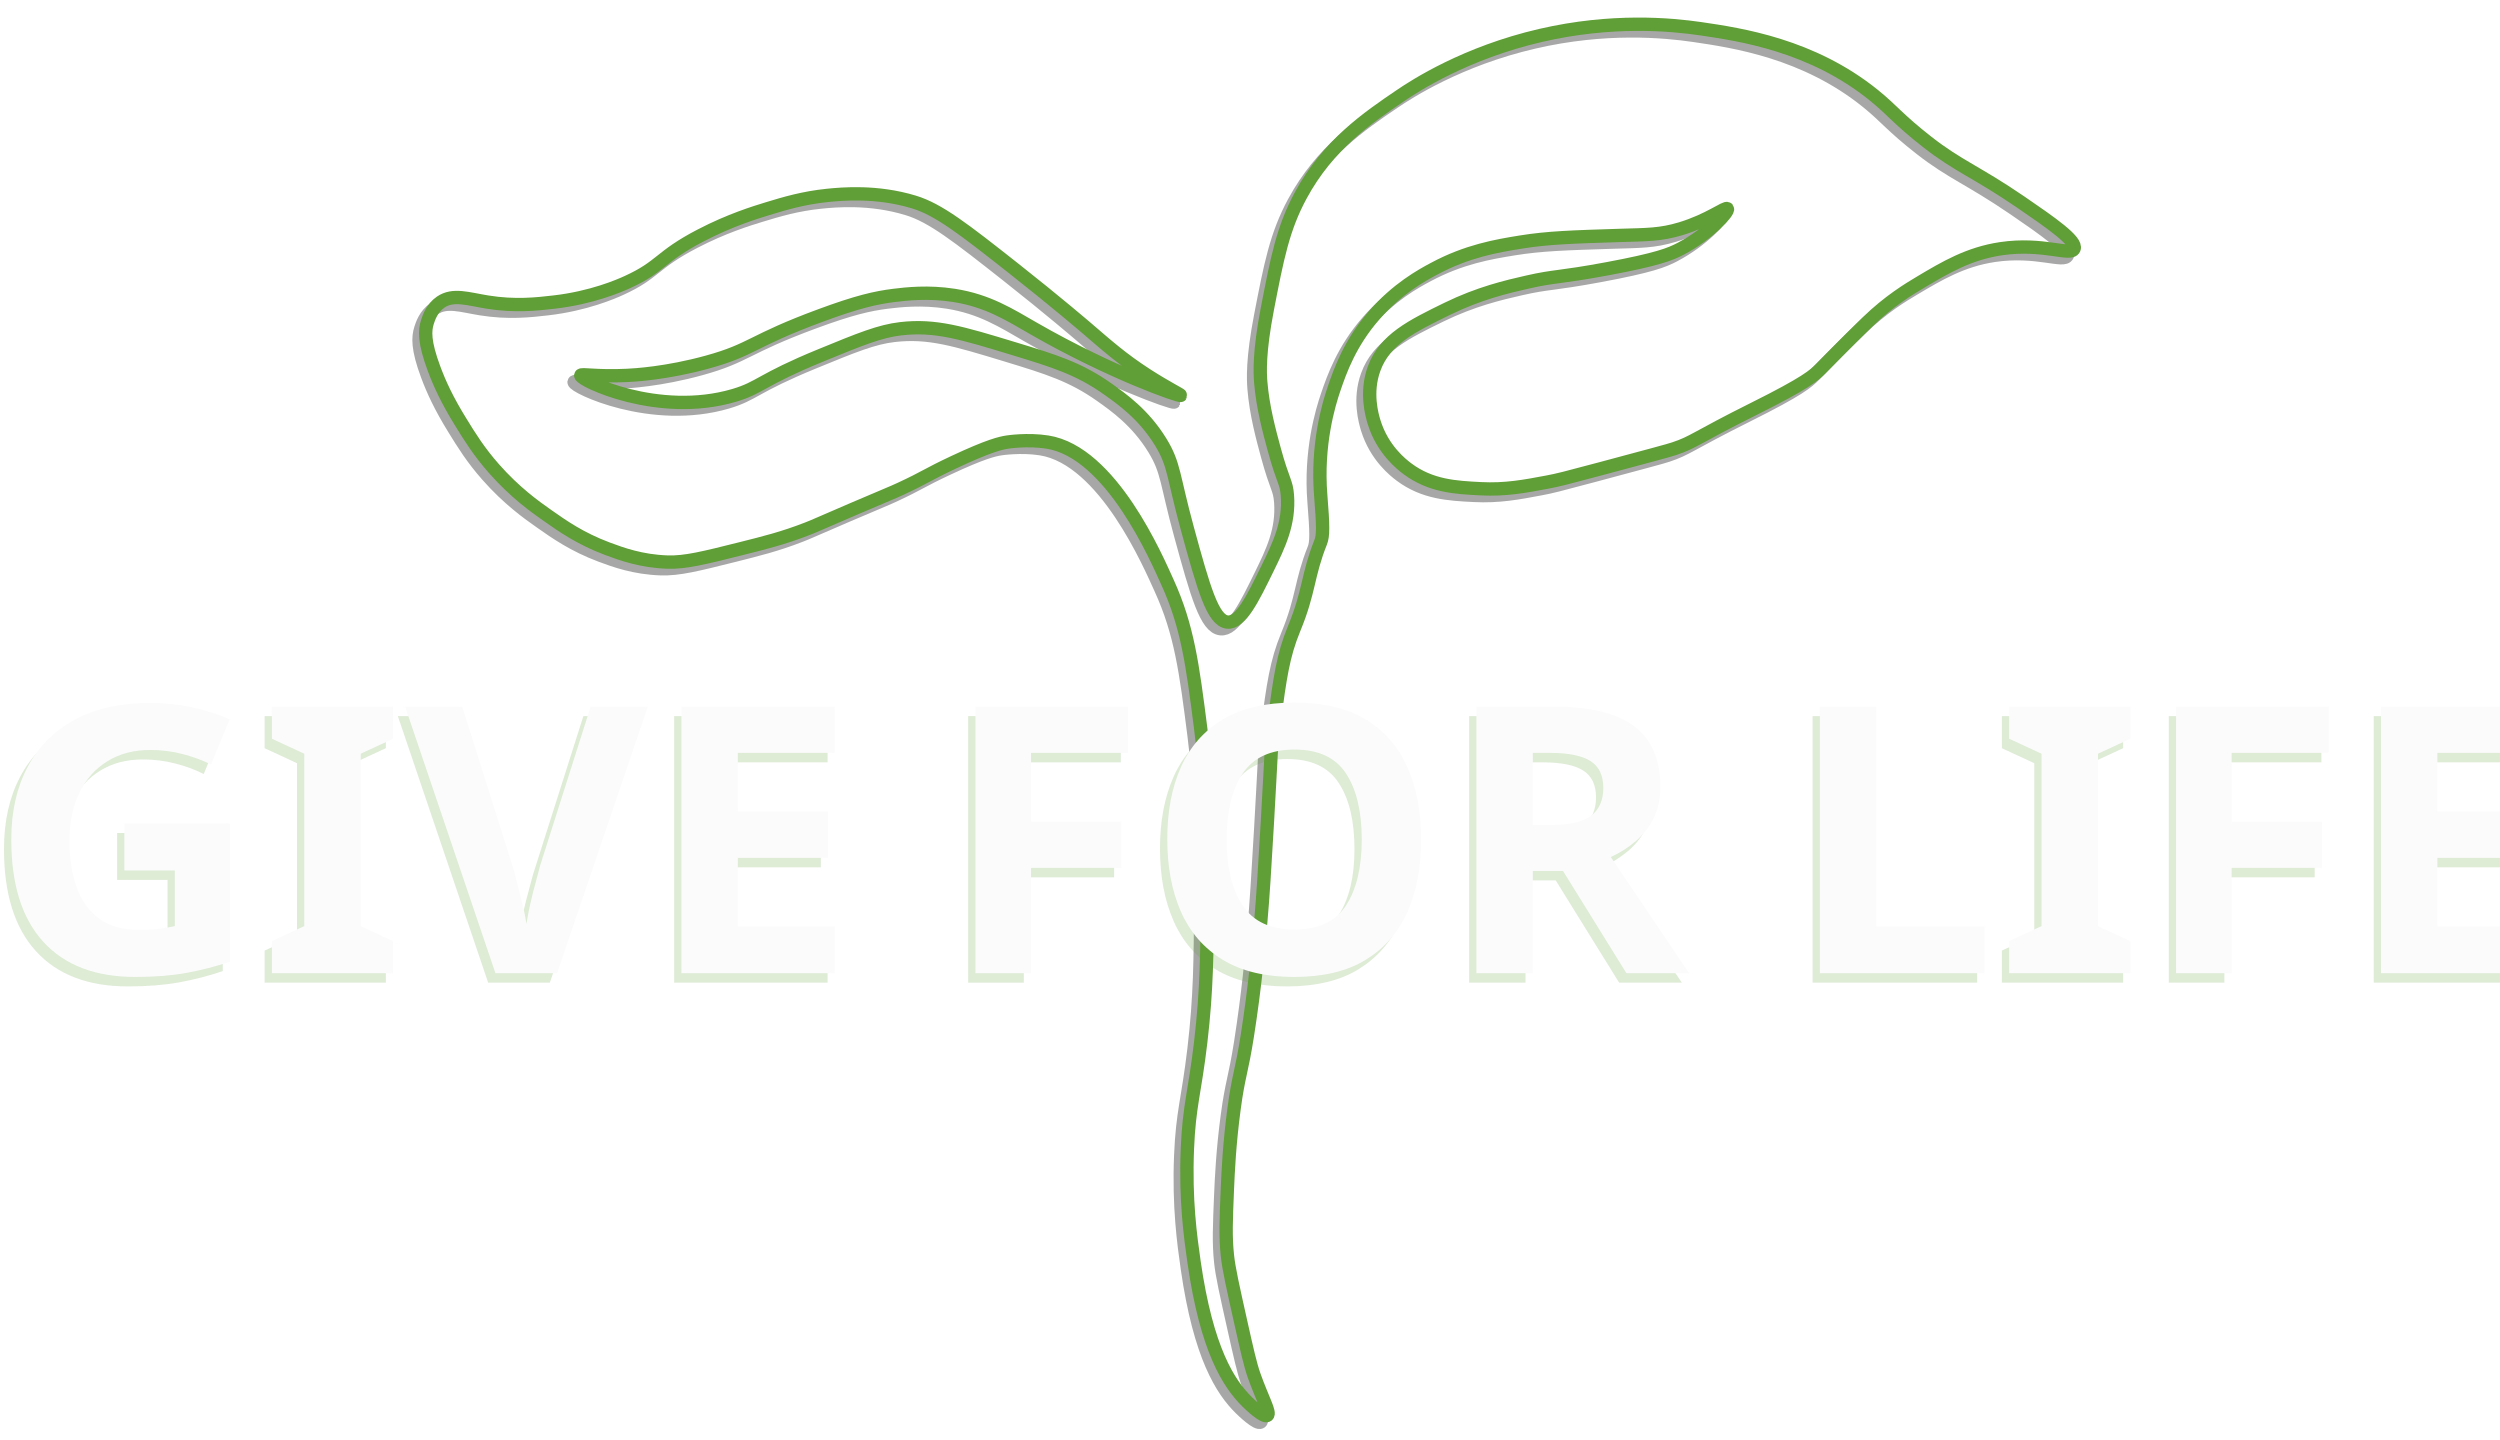
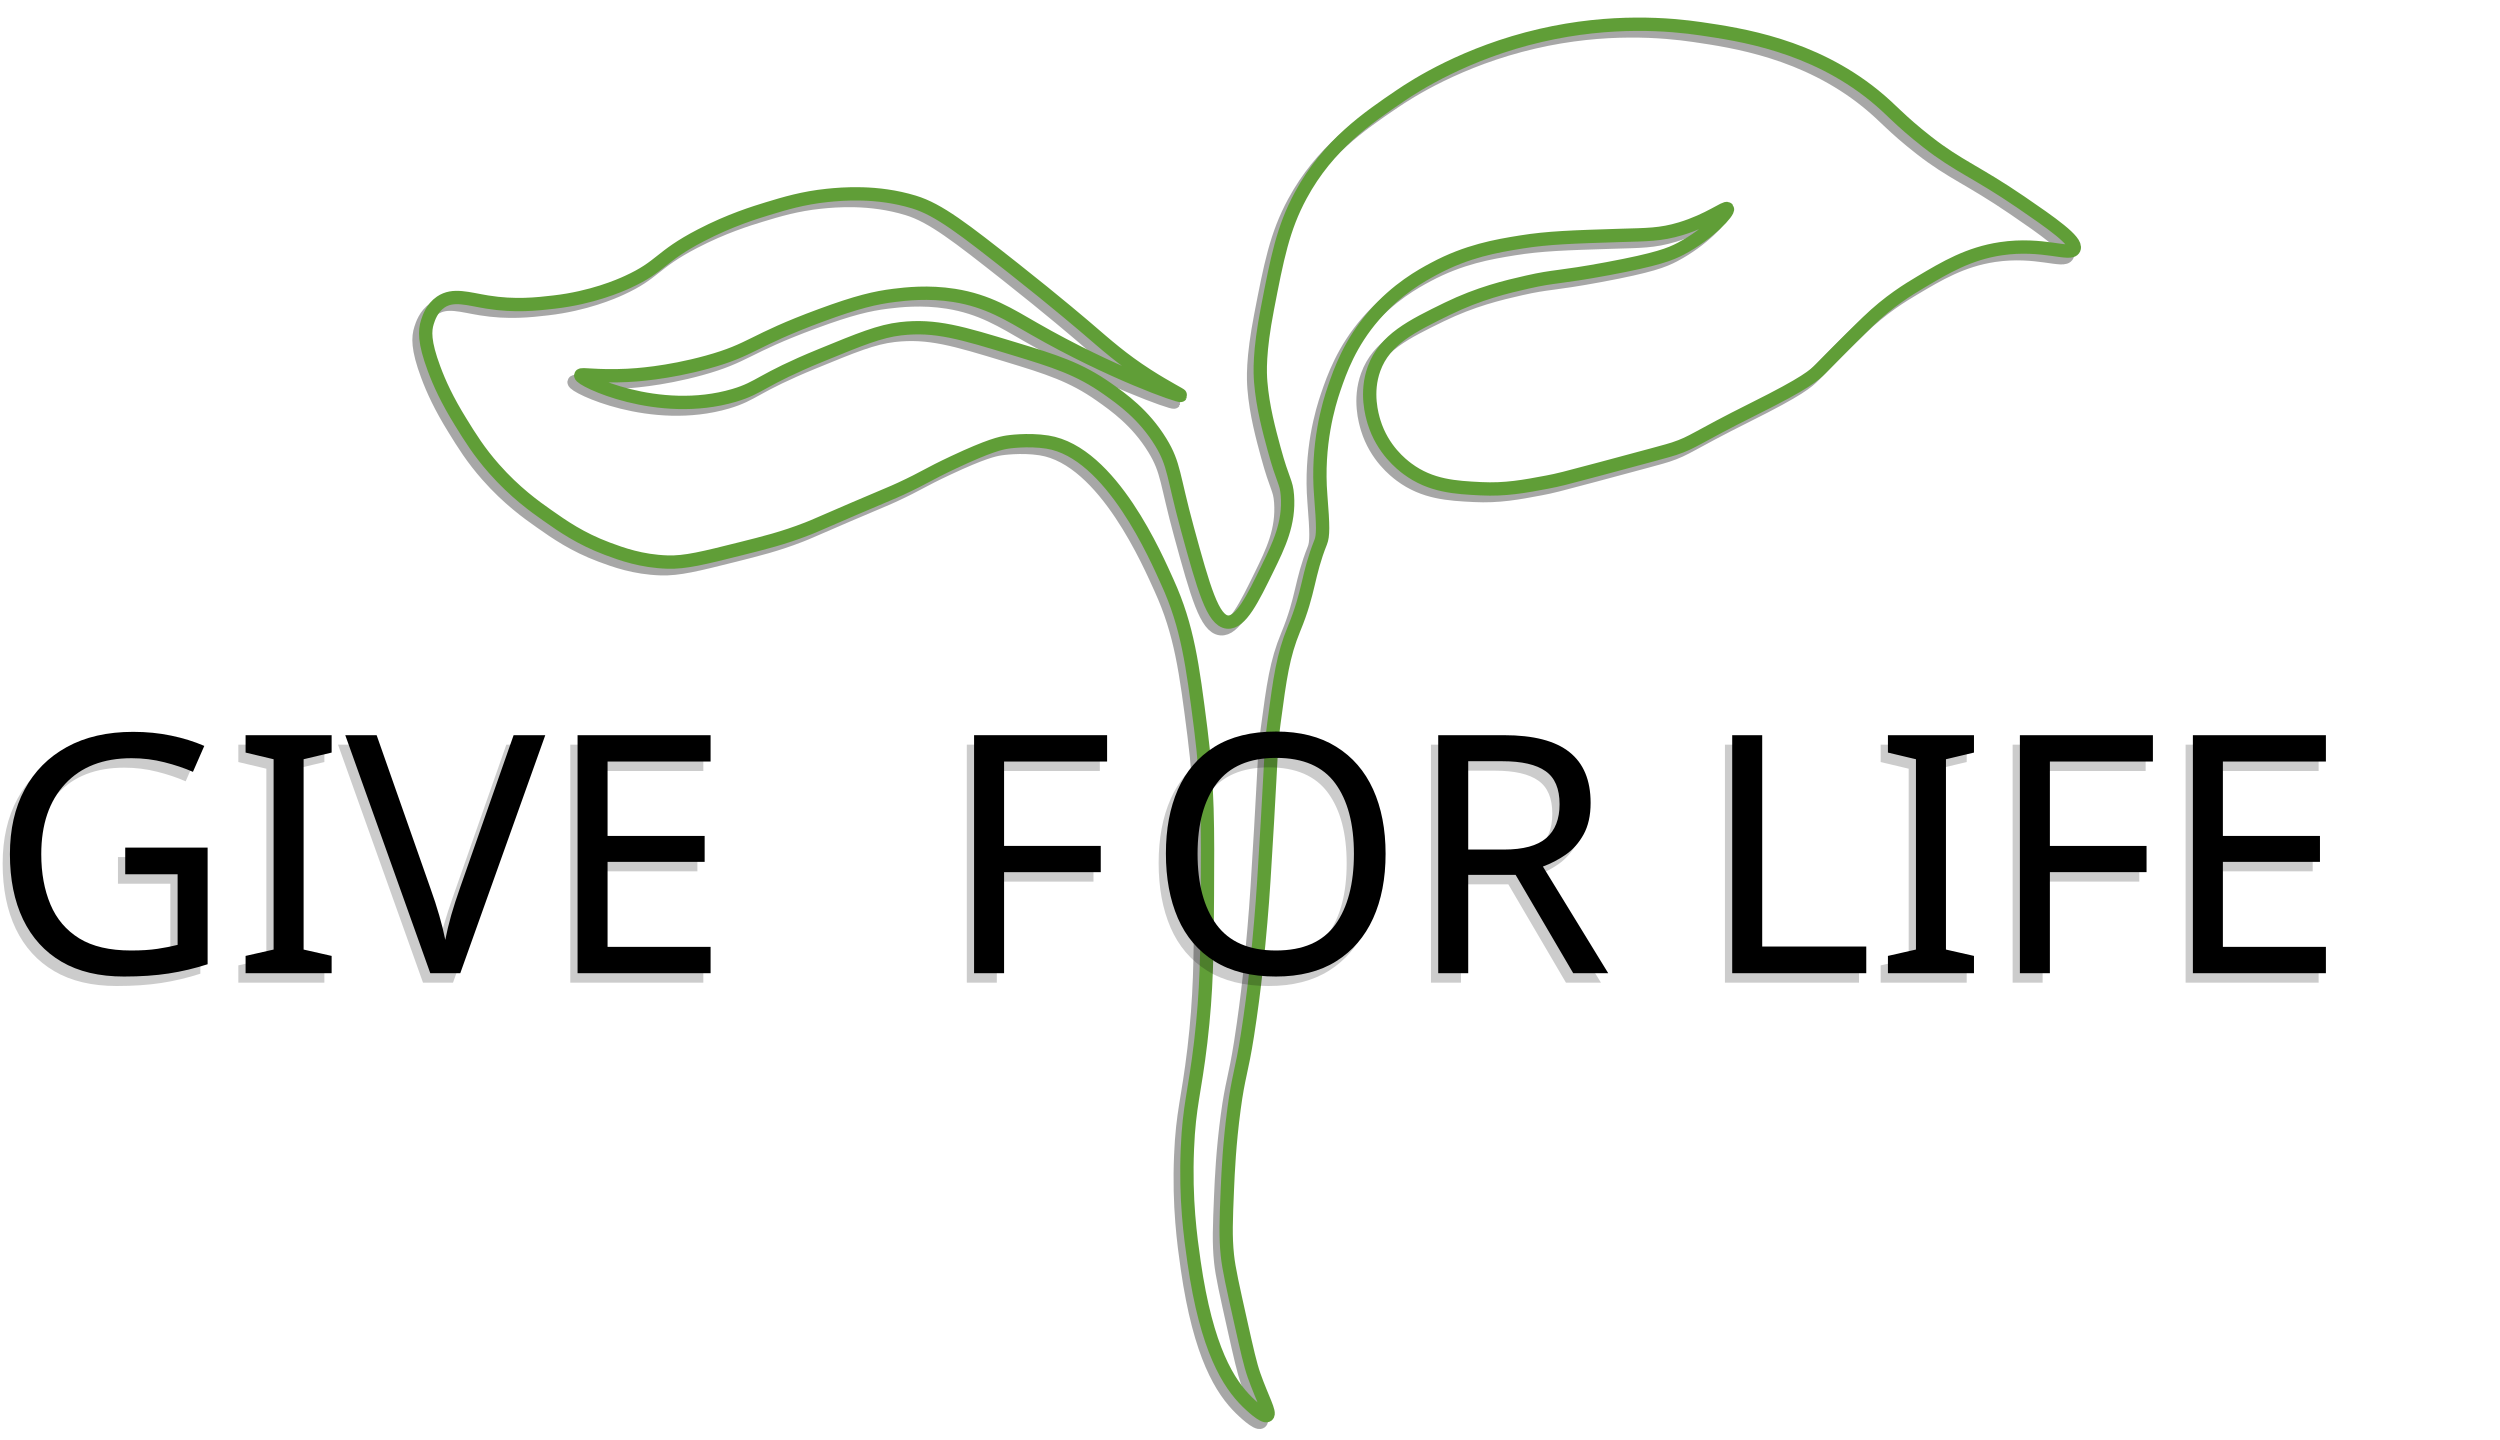
<svg xmlns="http://www.w3.org/2000/svg" id="Layer_2" data-name="Layer 2" viewBox="0 0 375 216">
  <defs>
    <style>
      .cls-1 {
-         fill: #fbfbfc;
+         fill: #000000;
      }

      .cls-1, .cls-2 {
        font-family: Jura-Bold, Jura;
-         font-size: 56px;
+         font-size: 50px;
        font-variation-settings: 'wght' 700;
-         font-weight: 700;
+         font-weight: 500;
      }

      .cls-3 {
        opacity: .35;
        stroke: #020202;
      }

      .cls-3, .cls-4 {
        fill: none;
        stroke-miterlimit: 10;
        stroke-width: 2px;
      }

      .cls-4 {
        stroke: #609e37;
      }

      .cls-5 {
        letter-spacing: 0em;
      }

      .cls-2 {
-         fill: #609e37;
-         opacity: .21;
+         fill: #000000;
+         opacity: .2;
      }

      .cls-6 {
        letter-spacing: 0em;
      }
    </style>
  </defs>
  <path id="_Path_Shadow" data-name="&amp;lt;Path&amp;gt;Shadow" class="cls-3" d="m186.11,211.31c-2.81-2.75-6.11-7.88-8-21-.54-3.76-1.32-9.36-1-17,.27-6.55,1.09-8.29,2-16,.91-7.76.95-13.32,1-22,.06-9.98.1-16.39-1-25-1.22-9.57-1.96-15.33-5-22-1.58-3.46-8.39-19.48-18-21-3-.47-6,0-6,0-.97.15-2.67.5-8,3-4.11,1.93-4.21,2.24-8,4-1.54.71-1.37.59-7,3-5.74,2.46-5.69,2.49-7,3-3.67,1.43-6.47,2.11-10,3-5.55,1.39-8.33,2.09-11,2-3.92-.13-6.89-1.21-9-2-4.03-1.51-6.7-3.38-9-5-1.87-1.31-4.86-3.44-8-7-2.26-2.56-3.6-4.73-5-7-2.05-3.31-3.2-5.84-4-8-1.51-4.05-1.4-5.73-1-7,.19-.59.66-2.09,2-3,1.87-1.27,4.08-.47,7,0,4.16.67,7.41.3,10,0,5.67-.65,9.81-2.45,11-3,5.18-2.36,4.75-3.75,11-7,4.38-2.28,8.14-3.43,10-4,2.6-.79,5.38-1.63,9-2,2.17-.22,7.39-.71,13,1,3.7,1.12,7.52,4.1,15,10,6.32,4.98,11,9,11,9,2.85,2.44,5.17,4.54,9,7,2.96,1.9,5.05,2.9,5,3-.11.22-10.44-3.36-22-10-3.68-2.11-6.91-4.2-12-5-3.87-.61-7.22-.22-9,0-2.75.34-5.51.97-11,3-10.44,3.85-10.18,5.12-17,7-6.08,1.68-10.96,1.95-12,2-4.69.23-6.95-.3-7,0-.12.69,11.62,6.36,23,3,3.99-1.18,3.92-2.28,13-6,5.92-2.43,8.88-3.64,12-4,5.18-.6,9.12.6,17,3,6.11,1.86,9.75,3,14,6,2.18,1.54,5.46,3.85,8,8,2.08,3.4,1.81,4.99,4,13,2.46,9,3.82,13.78,6,14,2,.2,3.82-3.55,6-8,1.72-3.51,3.32-6.79,3-11-.16-2.13-.62-1.92-2-7-.72-2.66-1.7-6.26-2-10-.11-1.39-.27-4.44,1-11,1.46-7.55,2.33-12.07,5-17,4.12-7.62,10.03-11.63,15-15,2.12-1.44,9.71-6.39,21-9,10.67-2.47,19.5-1.66,24-1,5.91.87,16.69,2.45,26,10,2.78,2.25,3.6,3.56,8,7,4.64,3.63,7.34,4.45,14,9,4.51,3.09,8.49,5.84,8,7-.49,1.15-4.65-.95-11,0-4.8.72-8.32,2.81-12,5-1.75,1.04-4.76,2.85-8,6-3.55,3.45-6,6-7,7s-2.16,2.09-10,6c-8.91,4.45-9,5-12,6-.6.22-4.07,1.14-11,3-5.42,1.45-6.4,1.7-8,2-3.44.65-6.3,1.19-10,1-3.75-.19-7.49-.38-11-3-.84-.63-3.72-2.85-5-7-.3-.99-1.31-4.4,0-8,1.6-4.41,5.66-6.39,11-9,4.76-2.32,8.87-3.29,12-4,4.27-.97,4.52-.61,12-2,7.5-1.4,9.42-2.17,11-3,4.34-2.29,7.28-5.61,7-6-.24-.34-2.73,1.71-7,3-3.04.92-5.11.88-9,1-7.25.23-10.91.34-15,1-3.64.59-8.02,1.33-13,4-1.88,1-5.54,3.01-9,7-3.62,4.17-5.07,8.28-6,11-.8,2.33-2.62,8.39-2,16,.38,4.69.37,6.07,0,7-2,5-1.67,7.37-4,13-1.66,4.02-2.11,7.34-3,14-.47,3.53-.37,4.19-1,15-.43,7.28-.64,10.91-1,15-.36,4.06-.86,9.7-2,17-.86,5.49-1.34,6.04-2,11-.71,5.3-.89,9.47-1,12-.2,4.78-.3,7.16,0,10,.21,2.01.81,4.67,2,10,.95,4.24,1.42,6.35,2,8,1.23,3.48,2.5,5.64,2,6-.55.4-2.75-1.76-3-2Z" />
  <path id="_Path_Foreground" data-name="&amp;lt;Path&amp;gt;Foreground" class="cls-4" d="m187.11,210.31c-2.81-2.75-6.11-7.88-8-21-.54-3.76-1.32-9.36-1-17,.27-6.55,1.09-8.29,2-16,.91-7.76.95-13.32,1-22,.06-9.98.1-16.39-1-25-1.22-9.57-1.96-15.33-5-22-1.58-3.46-8.39-19.48-18-21-3-.47-6,0-6,0-.97.15-2.67.5-8,3-4.11,1.93-4.21,2.24-8,4-1.54.71-1.37.59-7,3-5.74,2.46-5.69,2.49-7,3-3.67,1.43-6.47,2.11-10,3-5.55,1.39-8.33,2.09-11,2-3.92-.13-6.89-1.21-9-2-4.03-1.51-6.7-3.38-9-5-1.87-1.31-4.86-3.44-8-7-2.26-2.56-3.6-4.73-5-7-2.05-3.31-3.2-5.84-4-8-1.51-4.05-1.4-5.73-1-7,.19-.59.66-2.09,2-3,1.87-1.27,4.08-.47,7,0,4.16.67,7.41.3,10,0,5.67-.65,9.81-2.45,11-3,5.18-2.36,4.75-3.75,11-7,4.38-2.28,8.14-3.43,10-4,2.6-.79,5.38-1.63,9-2,2.17-.22,7.39-.71,13,1,3.7,1.12,7.52,4.1,15,10,6.32,4.98,11,9,11,9,2.85,2.44,5.17,4.54,9,7,2.96,1.9,5.05,2.9,5,3-.11.22-10.44-3.36-22-10-3.68-2.11-6.91-4.2-12-5-3.87-.61-7.22-.22-9,0-2.75.34-5.51.97-11,3-10.44,3.85-10.18,5.12-17,7-6.08,1.68-10.96,1.95-12,2-4.69.23-6.95-.3-7,0-.12.69,11.62,6.36,23,3,3.99-1.18,3.92-2.28,13-6,5.92-2.43,8.88-3.64,12-4,5.18-.6,9.12.6,17,3,6.11,1.86,9.75,3,14,6,2.18,1.54,5.46,3.85,8,8,2.08,3.4,1.81,4.99,4,13,2.46,9,3.82,13.78,6,14,2,.2,3.82-3.55,6-8,1.72-3.51,3.32-6.79,3-11-.16-2.13-.62-1.92-2-7-.72-2.66-1.7-6.26-2-10-.11-1.39-.27-4.44,1-11,1.46-7.55,2.33-12.07,5-17,4.12-7.62,10.03-11.63,15-15,2.12-1.44,9.71-6.39,21-9,10.67-2.47,19.5-1.66,24-1,5.91.87,16.69,2.45,26,10,2.78,2.25,3.6,3.56,8,7,4.64,3.63,7.34,4.45,14,9,4.51,3.09,8.49,5.84,8,7-.49,1.15-4.65-.95-11,0-4.8.72-8.32,2.81-12,5-1.75,1.04-4.76,2.85-8,6-3.55,3.45-6,6-7,7s-2.16,2.09-10,6c-8.91,4.45-9,5-12,6-.6.22-4.07,1.14-11,3-5.42,1.45-6.4,1.7-8,2-3.44.65-6.3,1.19-10,1-3.75-.19-7.49-.38-11-3-.84-.63-3.72-2.85-5-7-.3-.99-1.31-4.4,0-8,1.6-4.41,5.66-6.39,11-9,4.76-2.32,8.87-3.29,12-4,4.27-.97,4.52-.61,12-2,7.5-1.4,9.42-2.17,11-3,4.34-2.29,7.28-5.61,7-6-.24-.34-2.73,1.71-7,3-3.04.92-5.11.88-9,1-7.25.23-10.91.34-15,1-3.64.59-8.02,1.33-13,4-1.88,1-5.54,3.01-9,7-3.62,4.17-5.07,8.28-6,11-.8,2.33-2.62,8.39-2,16,.38,4.69.37,6.07,0,7-2,5-1.67,7.37-4,13-1.66,4.02-2.11,7.34-3,14-.47,3.53-.37,4.19-1,15-.43,7.28-.64,10.91-1,15-.36,4.06-.86,9.7-2,17-.86,5.49-1.34,6.04-2,11-.71,5.3-.89,9.47-1,12-.2,4.78-.3,7.16,0,10,.21,2.01.81,4.67,2,10,.95,4.24,1.42,6.35,2,8,1.23,3.48,2.5,5.64,2,6-.55.4-2.75-1.76-3-2Z" />
  <text id="GIVE_FOR_LIFE_SHADOW" data-name="GIVE FOR LIFE SHADOW" class="cls-2" transform="translate(-2.65 147.4)">
    <tspan x="0" y="0">GIVE </tspan>
    <tspan class="cls-5" x="142.83" y="0">F</tspan>
    <tspan class="cls-6" x="173.4" y="0">OR LIFE</tspan>
  </text>
  <text id="GIVE_FOR_LIFE" data-name="GIVE FOR LIFE" class="cls-1" transform="translate(-1.56 145.98)">
    <tspan x="0" y="0">GIVE </tspan>
    <tspan class="cls-5" x="142.83" y="0">F</tspan>
    <tspan class="cls-6" x="173.4" y="0">OR LIFE</tspan>
  </text>
</svg>
